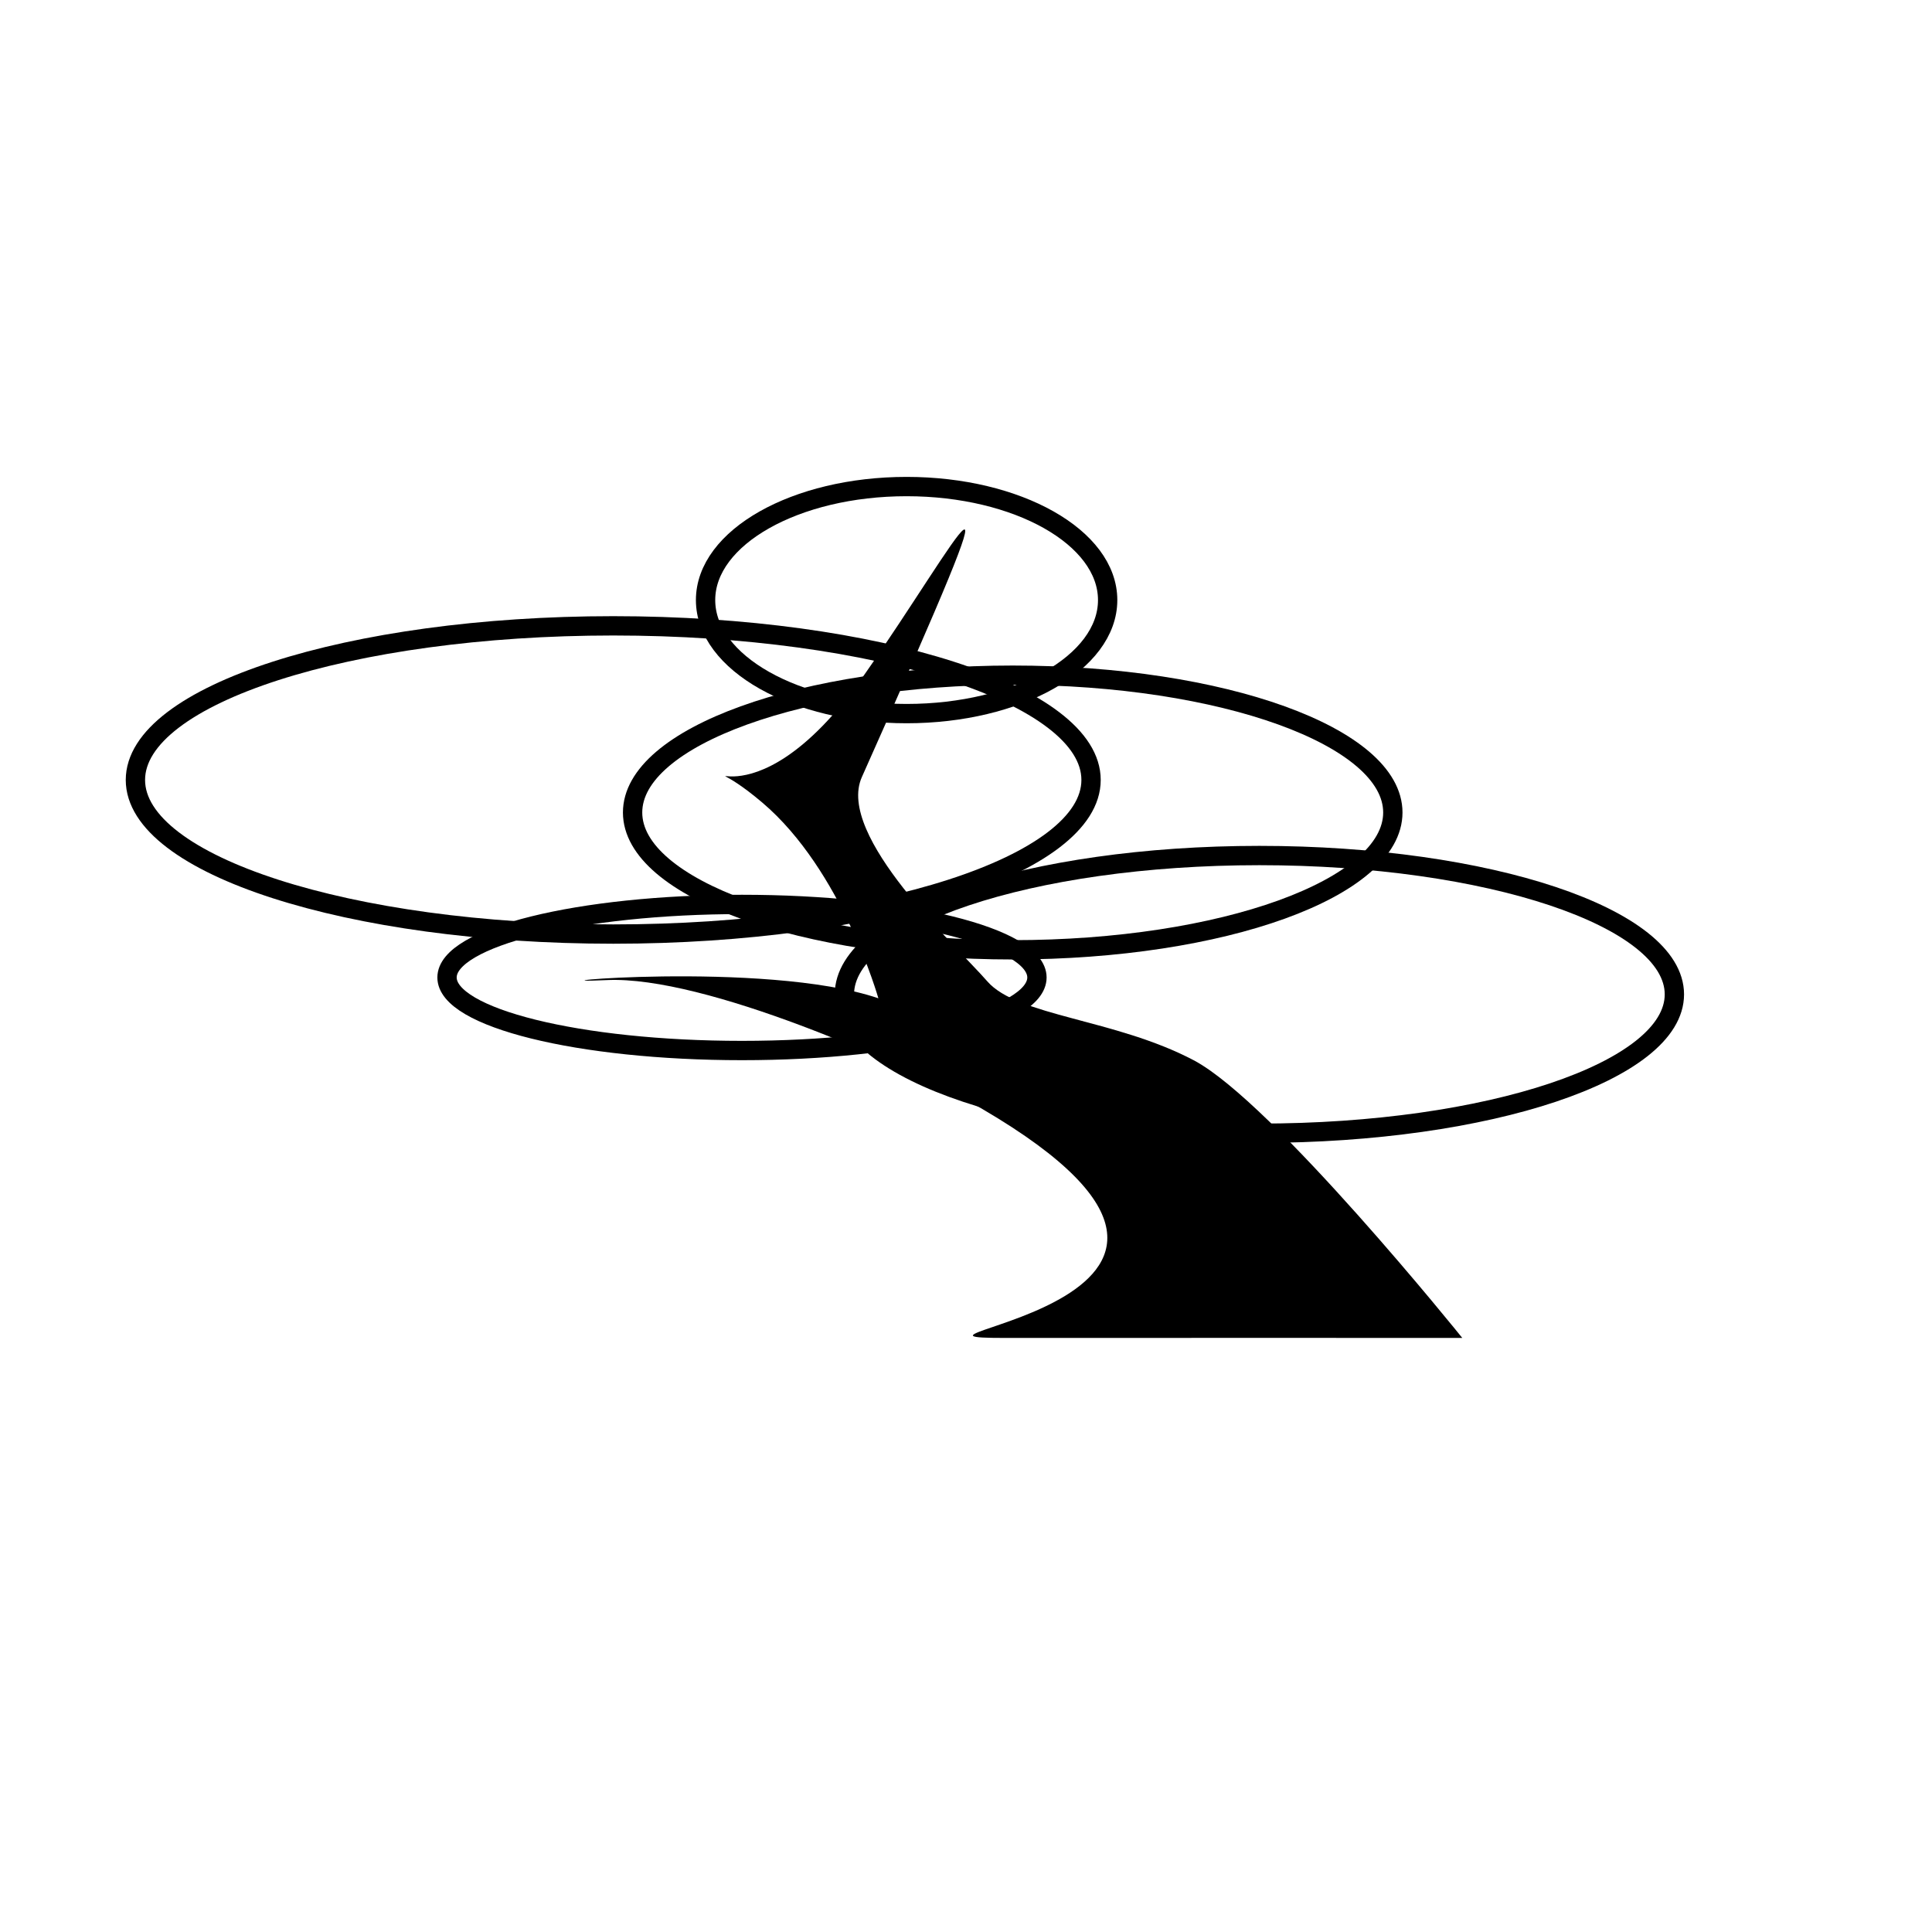
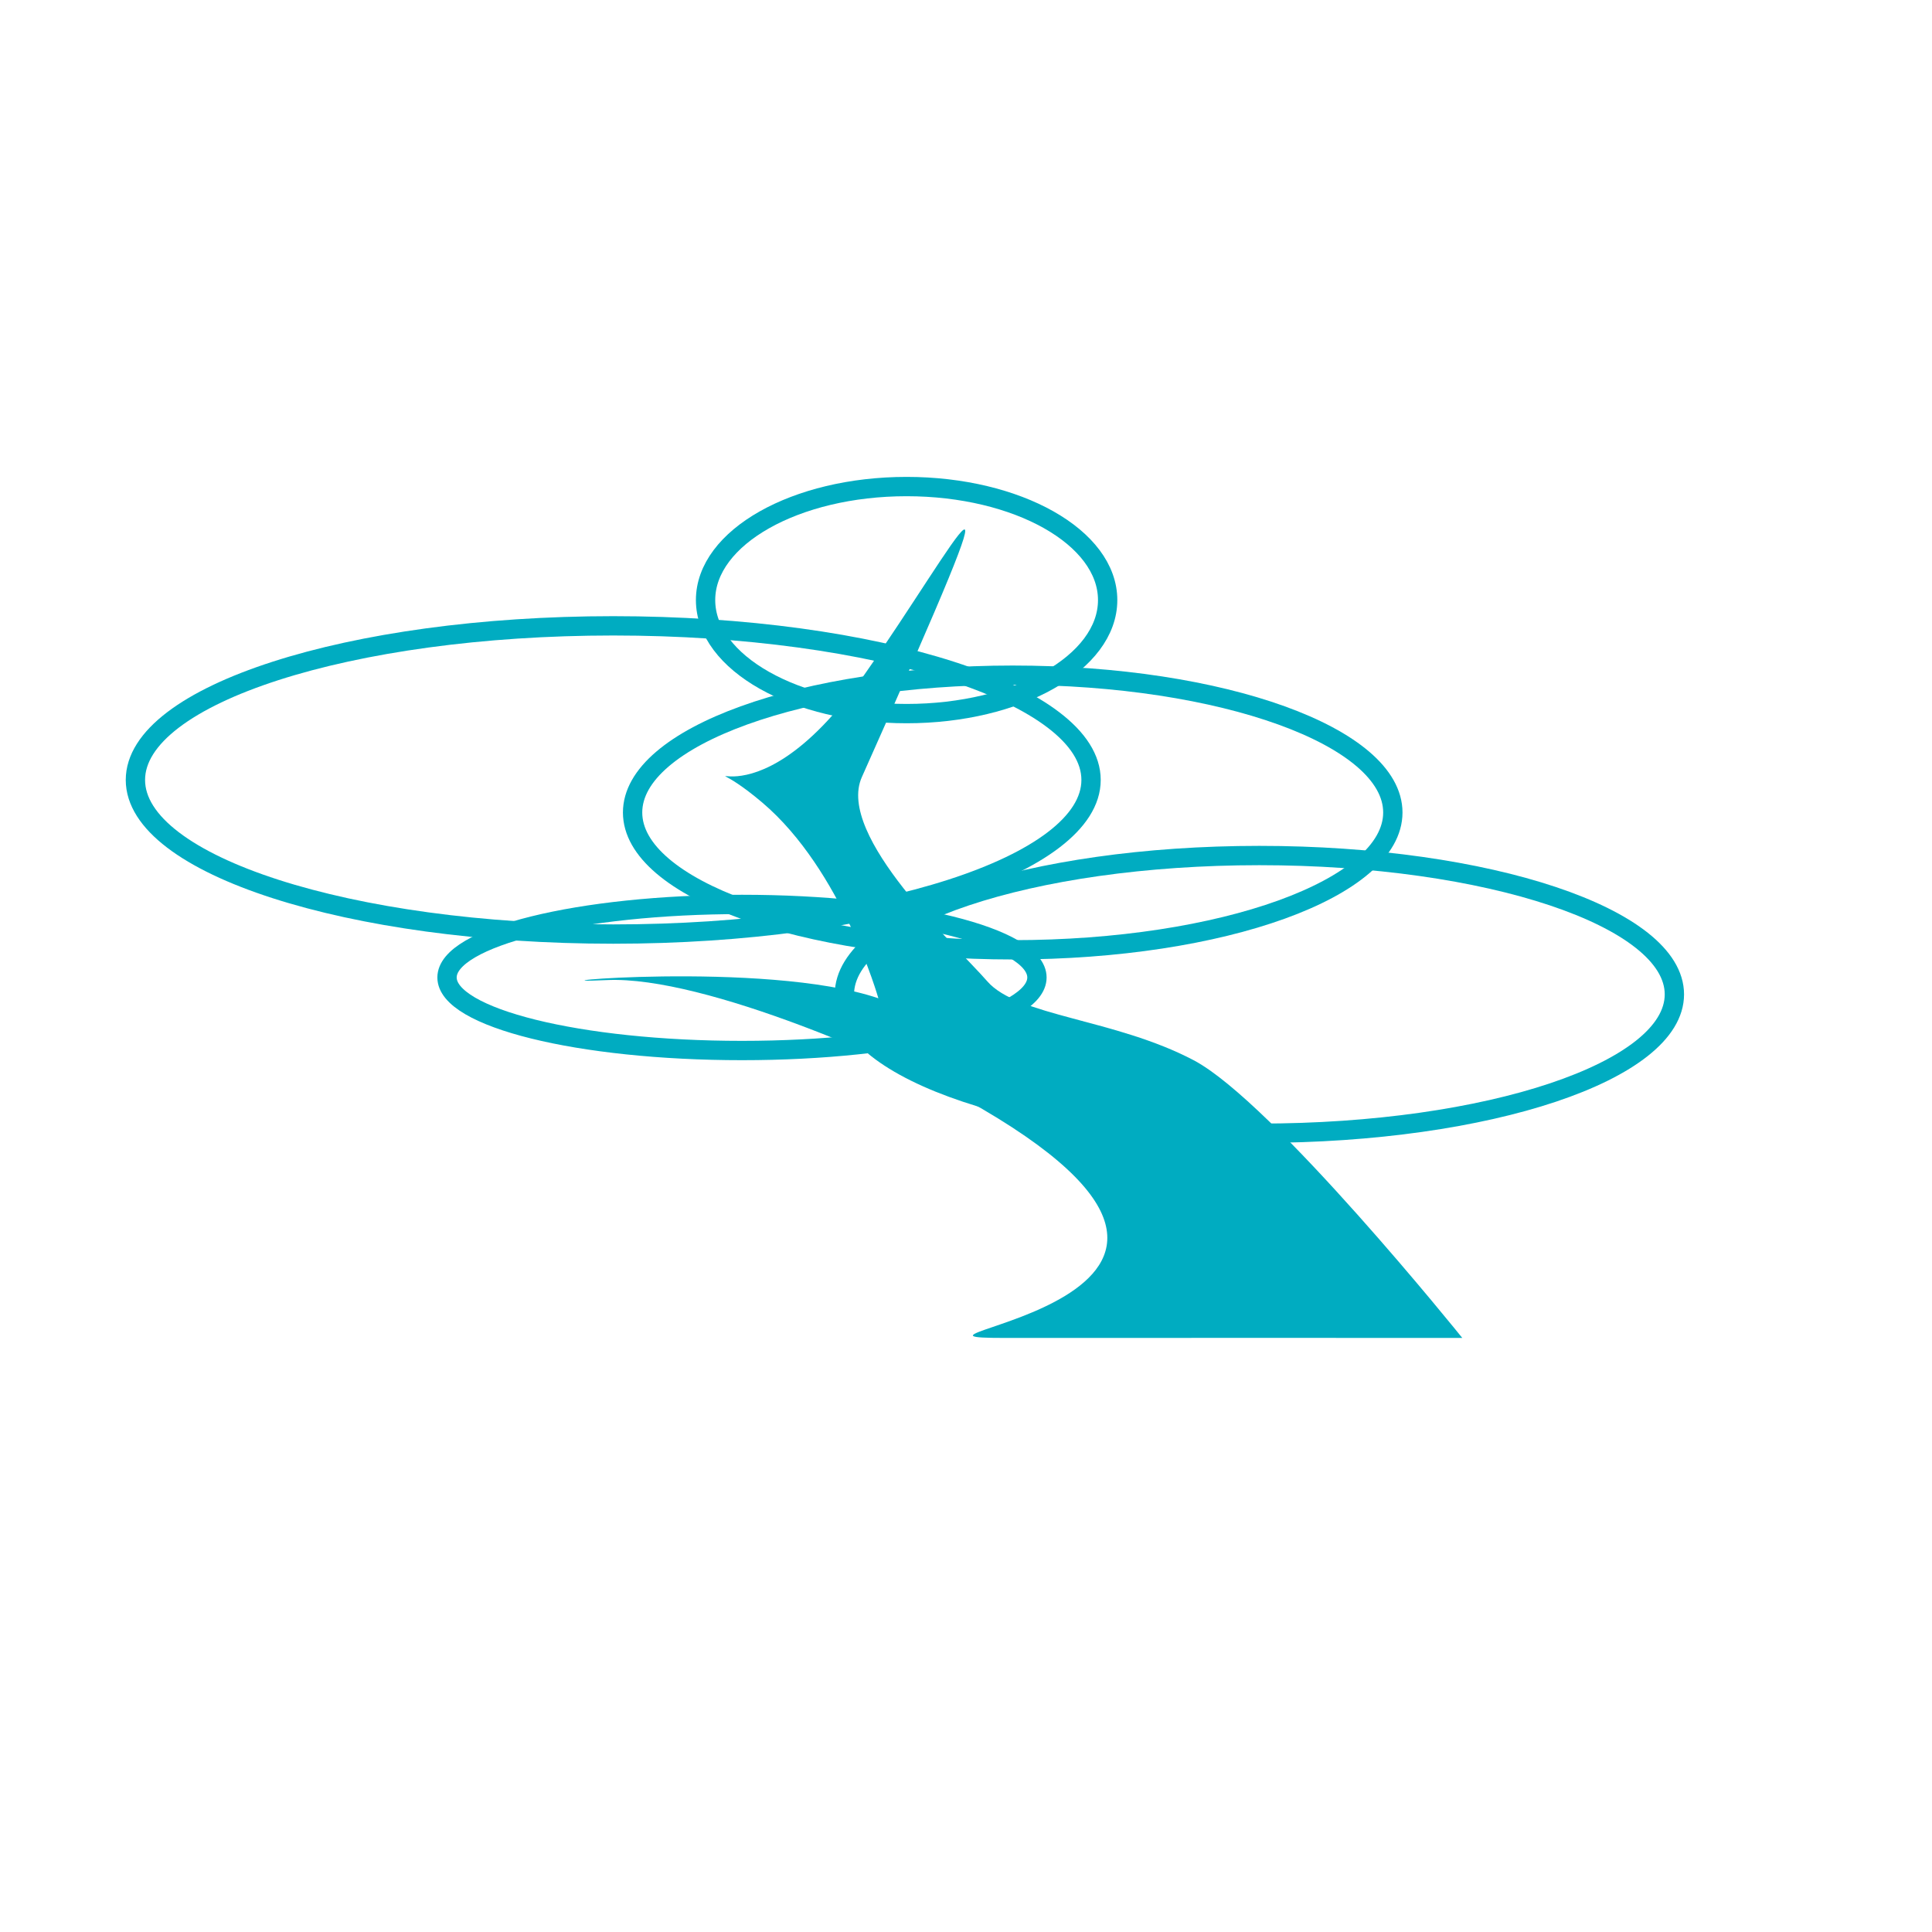
<svg xmlns="http://www.w3.org/2000/svg" version="1.1" x="0px" y="0px" viewBox="0 0 100 100" enable-background="new 0 0 100 100" xml:space="preserve">
-   <ellipse fill="none" stroke="#000000" stroke-miterlimit="10" cx="31.741" cy="40.37" rx="24.732" ry="7.977" />
-   <ellipse fill="none" stroke="#000000" stroke-miterlimit="10" cx="65.186" cy="51.469" rx="21.48" ry="7.187" />
-   <ellipse fill="none" stroke="#000000" stroke-miterlimit="10" cx="46.926" cy="31.06" rx="10.406" ry="5.876" />
-   <ellipse fill="none" stroke="#000000" stroke-miterlimit="10" cx="52.418" cy="42.055" rx="19.675" ry="7.107" />
-   <ellipse fill="none" stroke="#000000" stroke-miterlimit="10" cx="38.405" cy="50.594" rx="15.267" ry="3.781" />
-   <path d="M51.968,69.251c6.171-0.006,23.719,0,23.719,0S65.86,57.023,61.785,54.878c-4.076-2.146-9.111-2.276-10.682-4.084  c-1.571-1.806-7.847-7.536-6.495-10.569c8.94-20.042,5.037-12.317,0.149-5.329c-6.193,8.849-9.586,3.014-5.302,6.644  c4.142,3.51,6.009,10.131,6.009,10.131c-5.892-1.996-19.201-0.704-14.055-0.942c5.1-0.235,15.403,4.409,18.594,6.191  C69.003,67.536,44.035,69.26,51.968,69.251z" />
+   <ellipse fill="none" stroke="#00ACC1" stroke-miterlimit="10" cx="31.741" cy="40.37" rx="24.732" ry="7.977" />
+   <ellipse fill="none" stroke="#00ACC1" stroke-miterlimit="10" cx="65.186" cy="51.469" rx="21.48" ry="7.187" />
+   <ellipse fill="none" stroke="#00ACC1" stroke-miterlimit="10" cx="46.926" cy="31.06" rx="10.406" ry="5.876" />
+   <ellipse fill="none" stroke="#00ACC1" stroke-miterlimit="10" cx="52.418" cy="42.055" rx="19.675" ry="7.107" />
+   <ellipse fill="none" stroke="#00ACC1" stroke-miterlimit="10" cx="38.405" cy="50.594" rx="15.267" ry="3.781" />
+   <path fill="#00ACC1" d="M51.968,69.251c6.171-0.006,23.719,0,23.719,0S65.86,57.023,61.785,54.878c-4.076-2.146-9.111-2.276-10.682-4.084  c-1.571-1.806-7.847-7.536-6.495-10.569c8.94-20.042,5.037-12.317,0.149-5.329c-6.193,8.849-9.586,3.014-5.302,6.644  c4.142,3.51,6.009,10.131,6.009,10.131c-5.892-1.996-19.201-0.704-14.055-0.942c5.1-0.235,15.403,4.409,18.594,6.191  C69.003,67.536,44.035,69.26,51.968,69.251z" />
</svg>
